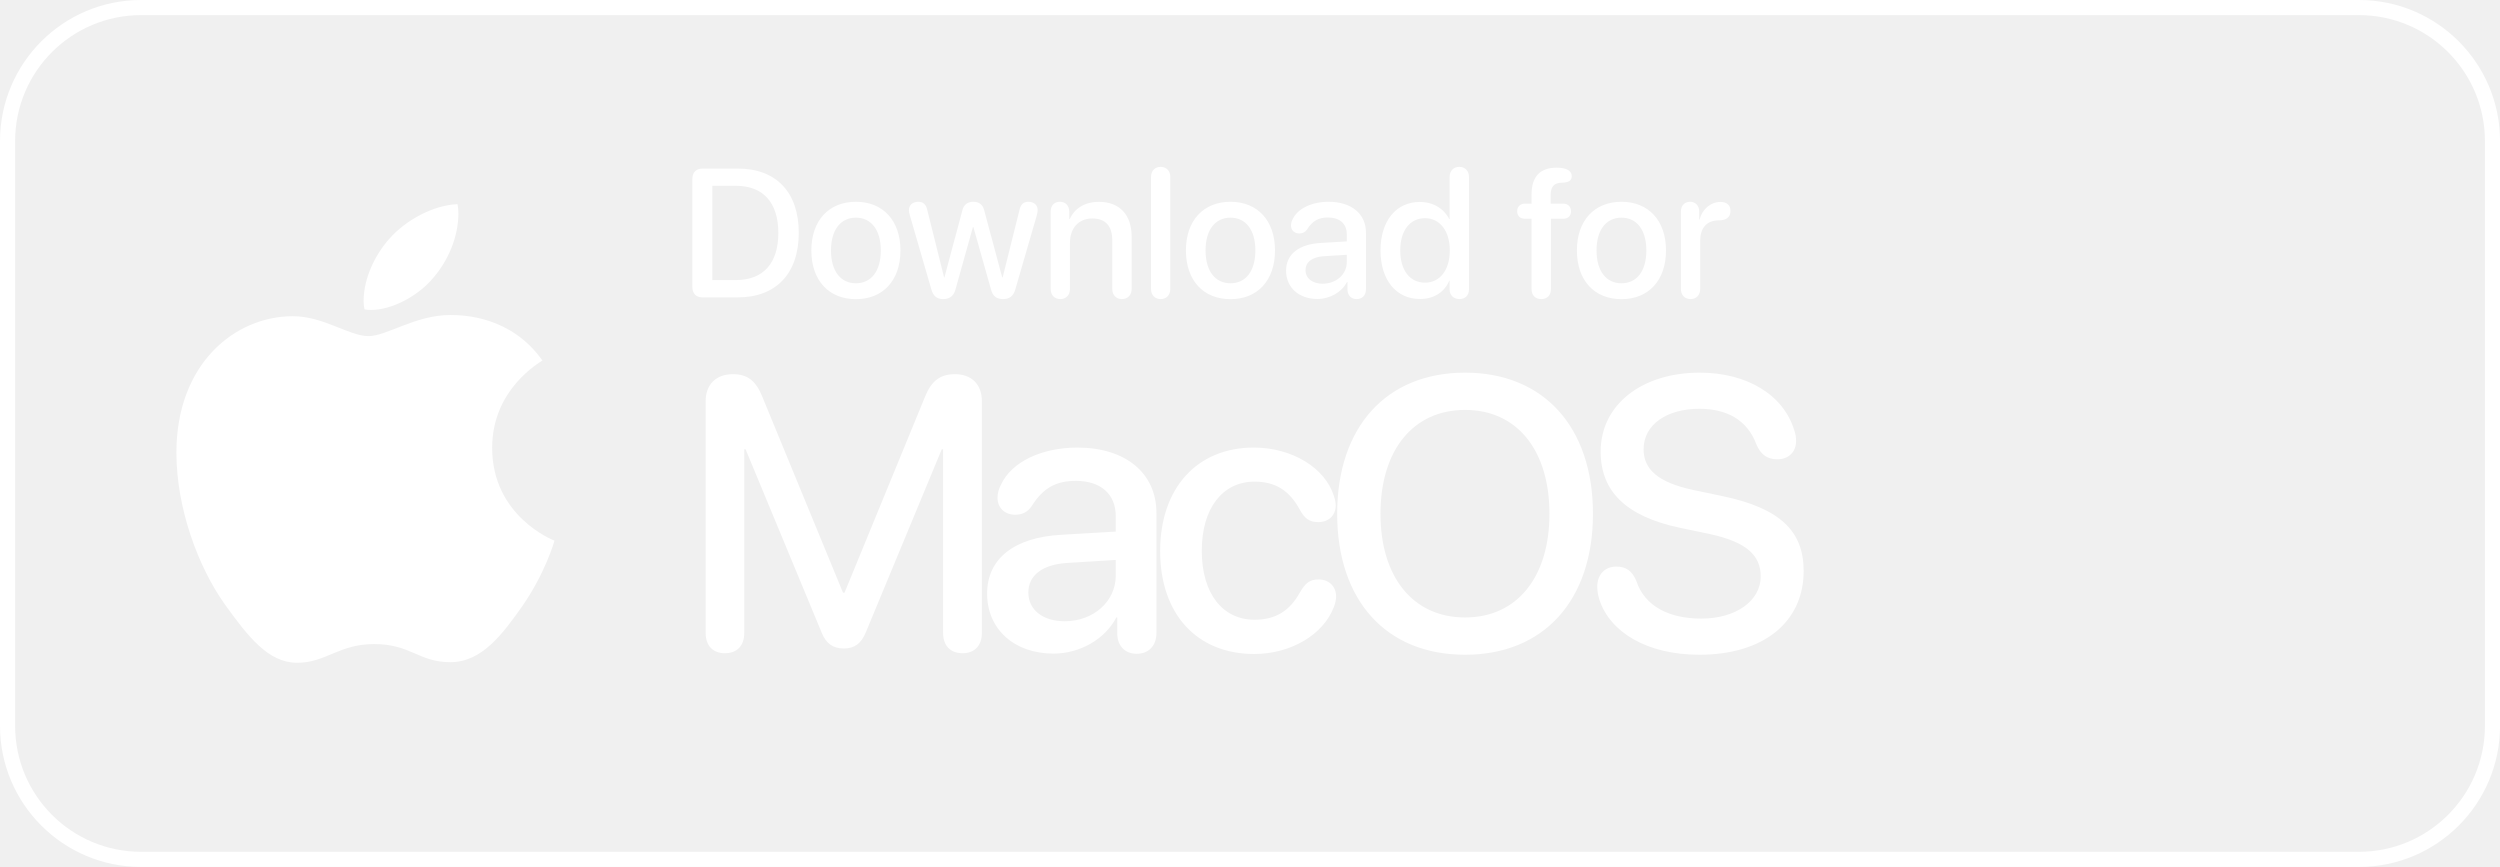
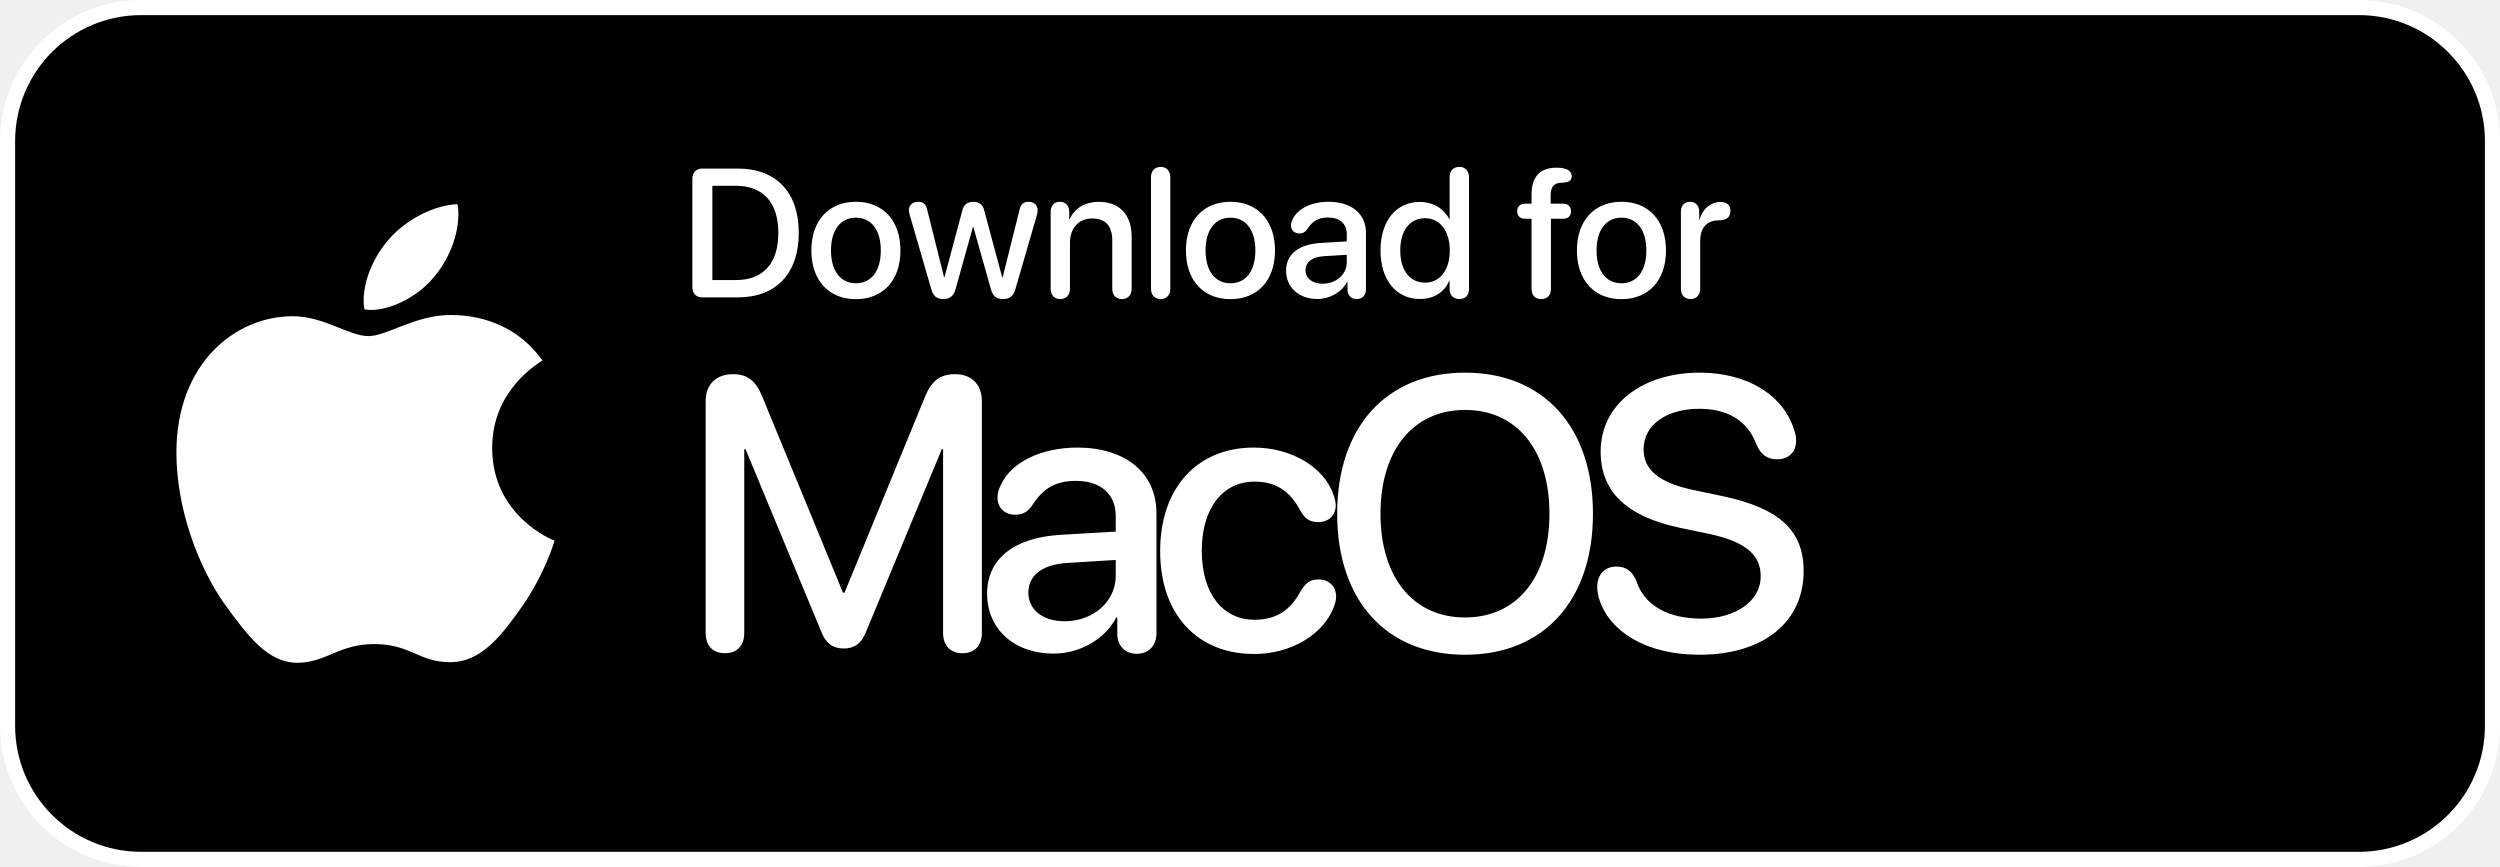
<svg xmlns="http://www.w3.org/2000/svg" width="496" height="172" viewBox="0 0 496 172" fill="none">
-   <rect x="1.5" y="1.5" width="493.009" height="169" rx="26.5" stroke="white" stroke-width="3" />
+   <rect x="1.5" y="1.5" width="493.009" height="169" rx="26.5" fill="black" stroke="white" stroke-width="3" />
  <path d="M107.614 71.526C107.079 71.936 97.644 77.187 97.644 88.862C97.644 102.366 109.65 107.144 110.009 107.262C109.954 107.553 108.102 113.805 103.679 120.175C99.736 125.781 95.617 131.377 89.352 131.377C83.087 131.377 81.474 127.783 74.241 127.783C67.193 127.783 64.687 131.495 58.956 131.495C53.225 131.495 49.226 126.308 44.628 119.938C39.303 112.458 35 100.838 35 89.808C35 72.118 46.646 62.736 58.108 62.736C64.198 62.736 69.275 66.685 73.099 66.685C76.738 66.685 82.414 62.499 89.343 62.499C91.969 62.499 101.404 62.736 107.614 71.526ZM86.053 55.01C88.919 51.652 90.946 46.993 90.946 42.334C90.946 41.688 90.891 41.032 90.771 40.505C86.109 40.677 80.562 43.571 77.217 47.402C74.591 50.351 72.141 55.01 72.141 59.733C72.141 60.443 72.26 61.152 72.316 61.38C72.611 61.434 73.09 61.498 73.569 61.498C77.752 61.498 83.013 58.732 86.053 55.01Z" fill="white" />
  <path d="M139.348 59C138.109 59 137.365 58.221 137.365 56.946V35.498C137.365 34.223 138.109 33.444 139.348 33.444H146.379C153.977 33.444 158.476 38.119 158.476 46.178C158.476 54.254 153.995 59 146.379 59H139.348ZM141.332 55.564H146.007C151.427 55.564 154.42 52.252 154.42 46.213C154.42 40.191 151.409 36.862 146.007 36.862H141.332V55.564ZM169.81 59.354C164.48 59.354 160.973 55.688 160.973 49.684C160.973 43.698 164.497 40.032 169.81 40.032C175.124 40.032 178.648 43.698 178.648 49.684C178.648 55.688 175.141 59.354 169.81 59.354ZM169.81 56.202C172.821 56.202 174.752 53.828 174.752 49.684C174.752 45.558 172.803 43.184 169.81 43.184C166.817 43.184 164.869 45.558 164.869 49.684C164.869 53.828 166.817 56.202 169.81 56.202ZM187.131 59.337C185.874 59.337 185.165 58.752 184.776 57.406L180.525 42.759C180.384 42.334 180.33 41.998 180.33 41.679C180.33 40.687 181.074 40.032 182.19 40.032C183.146 40.032 183.713 40.546 183.961 41.626L187.308 55.033H187.379L190.921 41.768C191.187 40.634 191.949 40.032 193.117 40.032C194.269 40.032 195.013 40.634 195.278 41.768L198.838 55.033H198.927L202.274 41.626C202.522 40.546 203.071 40.032 204.027 40.032C205.143 40.032 205.869 40.687 205.869 41.679C205.869 41.998 205.816 42.317 205.692 42.759L201.441 57.406C201.07 58.717 200.29 59.337 199.033 59.337C197.705 59.337 196.961 58.77 196.606 57.406L193.117 45.044H193.029L189.575 57.406C189.221 58.717 188.424 59.337 187.131 59.337ZM210.368 59.337C209.234 59.337 208.455 58.575 208.455 57.318V41.962C208.455 40.794 209.163 40.032 210.279 40.032C211.377 40.032 212.139 40.794 212.139 41.98V43.45H212.227C213.237 41.325 215.185 40.05 218.054 40.05C222.163 40.05 224.518 42.671 224.518 46.939V57.318C224.518 58.575 223.721 59.337 222.588 59.337C221.472 59.337 220.675 58.575 220.675 57.318V47.683C220.675 44.885 219.364 43.344 216.708 43.344C214.016 43.344 212.28 45.257 212.28 48.143V57.318C212.28 58.575 211.483 59.337 210.368 59.337ZM230.274 59.337C229.158 59.337 228.361 58.575 228.361 57.318V35.126C228.361 33.869 229.158 33.107 230.274 33.107C231.39 33.107 232.187 33.869 232.187 35.126V57.318C232.187 58.575 231.39 59.337 230.274 59.337ZM244.124 59.354C238.793 59.354 235.286 55.688 235.286 49.684C235.286 43.698 238.811 40.032 244.124 40.032C249.437 40.032 252.961 43.698 252.961 49.684C252.961 55.688 249.455 59.354 244.124 59.354ZM244.124 56.202C247.135 56.202 249.065 53.828 249.065 49.684C249.065 45.558 247.117 43.184 244.124 43.184C241.131 43.184 239.183 45.558 239.183 49.684C239.183 53.828 241.131 56.202 244.124 56.202ZM261.374 59.319C257.725 59.319 255.157 57.052 255.157 53.705C255.157 50.446 257.672 48.444 262.082 48.197L267.201 47.895V46.461C267.201 44.389 265.801 43.149 263.464 43.149C261.622 43.149 260.4 43.804 259.337 45.505C258.948 46.071 258.452 46.319 257.779 46.319C256.822 46.319 256.132 45.682 256.132 44.725C256.132 44.336 256.238 43.911 256.468 43.486C257.442 41.378 260.258 40.032 263.605 40.032C268.122 40.032 271.008 42.423 271.008 46.16V57.406C271.008 58.61 270.247 59.337 269.167 59.337C268.104 59.337 267.378 58.646 267.342 57.512V55.936H267.254C266.173 58.008 263.8 59.319 261.374 59.319ZM262.419 56.29C265.093 56.29 267.201 54.448 267.201 52.022V50.552L262.596 50.835C260.311 50.995 259.018 52.004 259.018 53.598C259.018 55.228 260.382 56.29 262.419 56.29ZM281.723 59.319C277.012 59.319 273.895 55.564 273.895 49.684C273.895 43.804 277.012 40.067 281.688 40.067C284.362 40.067 286.487 41.413 287.532 43.468H287.603V35.126C287.603 33.869 288.4 33.107 289.534 33.107C290.649 33.107 291.446 33.869 291.446 35.126V57.424C291.446 58.628 290.667 59.337 289.551 59.337C288.471 59.337 287.603 58.628 287.603 57.424V55.688H287.55C286.594 57.867 284.628 59.319 281.723 59.319ZM282.733 56.078C285.673 56.078 287.639 53.581 287.639 49.684C287.639 45.823 285.673 43.291 282.733 43.291C279.704 43.291 277.809 45.77 277.809 49.684C277.809 53.616 279.704 56.078 282.733 56.078ZM305.792 59.337C304.623 59.337 303.861 58.61 303.861 57.335V43.397H302.533C301.63 43.397 301.01 42.866 301.01 41.909C301.01 40.988 301.63 40.404 302.533 40.404H303.861V38.58C303.861 34.967 305.615 33.284 308.82 33.267C310.857 33.267 311.831 33.922 311.831 34.949C311.831 35.569 311.53 35.941 310.91 36.118C310.645 36.189 310.326 36.242 309.936 36.242C308.324 36.26 307.651 37.021 307.651 38.721V40.404H310.166C311.07 40.404 311.689 40.988 311.689 41.909C311.689 42.866 311.07 43.397 310.166 43.397H307.705V57.335C307.705 58.61 306.943 59.337 305.792 59.337ZM321.696 59.354C316.365 59.354 312.858 55.688 312.858 49.684C312.858 43.698 316.383 40.032 321.696 40.032C327.009 40.032 330.534 43.698 330.534 49.684C330.534 55.688 327.027 59.354 321.696 59.354ZM321.696 56.202C324.707 56.202 326.637 53.828 326.637 49.684C326.637 45.558 324.689 43.184 321.696 43.184C318.703 43.184 316.755 45.558 316.755 49.684C316.755 53.828 318.703 56.202 321.696 56.202ZM335.404 59.337C334.253 59.337 333.491 58.557 333.491 57.318V41.962C333.491 40.794 334.235 40.032 335.315 40.032C336.378 40.032 337.122 40.794 337.122 41.962V43.556H337.21C337.724 41.467 339.442 40.067 341.302 40.067C341.975 40.067 342.488 40.227 342.807 40.528C343.161 40.811 343.321 41.272 343.321 41.874C343.321 42.476 343.126 42.919 342.754 43.22C342.364 43.556 341.797 43.716 341 43.716C338.379 43.733 337.317 45.487 337.317 47.807V57.318C337.317 58.557 336.537 59.337 335.404 59.337Z" fill="white" />
  <path d="M143.83 129.601C141.428 129.601 140.002 128.099 140.002 125.584V79.565C140.002 76.299 142.066 74.235 145.407 74.235C148.26 74.235 149.949 75.511 151.225 78.664L167.253 117.589H167.553L183.544 78.664C184.82 75.548 186.546 74.235 189.474 74.235C192.74 74.235 194.804 76.262 194.804 79.565V125.584C194.804 128.099 193.341 129.601 190.976 129.601C188.573 129.601 187.109 128.099 187.109 125.584V89.136H186.847L171.757 125.509C170.856 127.686 169.505 128.662 167.403 128.662C165.301 128.662 163.912 127.686 163.049 125.584L147.922 89.136H147.659V125.584C147.659 128.099 146.233 129.601 143.83 129.601ZM209.017 129.676C201.285 129.676 195.842 124.871 195.842 117.777C195.842 110.87 201.172 106.628 210.519 106.103L221.367 105.465V102.424C221.367 98.033 218.401 95.405 213.446 95.405C209.543 95.405 206.953 96.794 204.7 100.397C203.875 101.599 202.824 102.124 201.397 102.124C199.37 102.124 197.906 100.773 197.906 98.746C197.906 97.92 198.132 97.019 198.62 96.118C200.684 91.651 206.652 88.799 213.747 88.799C223.318 88.799 229.437 93.866 229.437 101.786V125.622C229.437 128.174 227.823 129.713 225.533 129.713C223.281 129.713 221.742 128.249 221.667 125.847V122.506H221.479C219.189 126.898 214.16 129.676 209.017 129.676ZM211.232 123.257C216.9 123.257 221.367 119.353 221.367 114.211V111.095L211.607 111.696C206.765 112.034 204.025 114.173 204.025 117.551C204.025 121.005 206.915 123.257 211.232 123.257ZM248.83 129.751C237.531 129.751 230.174 121.906 230.174 109.331C230.174 96.832 237.494 88.799 248.754 88.799C256.374 88.799 262.906 92.853 264.632 98.37C264.858 99.009 265.008 99.684 265.008 100.247C265.008 102.312 263.544 103.588 261.554 103.588C259.828 103.588 258.852 102.912 257.876 101.111C255.849 97.357 253.071 95.555 248.905 95.555C242.561 95.555 238.432 100.848 238.432 109.256C238.432 117.852 242.636 122.957 248.905 122.957C253.296 122.957 255.961 121.005 257.876 117.589C259.002 115.637 259.865 114.961 261.629 114.961C263.619 114.961 265.083 116.313 265.083 118.34C265.083 118.978 264.933 119.653 264.632 120.442C262.568 125.884 256.149 129.751 248.83 129.751ZM290.669 129.901C275.054 129.901 265.294 119.166 265.294 101.936C265.294 84.707 275.054 73.934 290.669 73.934C306.246 73.934 316.043 84.707 316.043 101.936C316.043 119.166 306.246 129.901 290.669 129.901ZM290.669 122.506C300.954 122.506 307.41 114.549 307.41 101.936C307.41 89.287 300.954 81.329 290.669 81.329C280.384 81.329 273.89 89.287 273.89 101.936C273.89 114.549 280.384 122.506 290.669 122.506ZM337.163 129.901C326.653 129.901 319.446 125.359 317.344 119.053C317.081 118.227 316.893 117.326 316.893 116.425C316.893 113.986 318.395 112.409 320.684 112.409C322.599 112.409 323.837 113.272 324.663 115.299C326.352 120.367 331.27 122.731 337.538 122.731C344.407 122.731 349.325 119.203 349.325 114.361C349.325 110.157 346.472 107.529 339.227 105.953L333.297 104.714C322.486 102.424 317.569 97.394 317.569 89.587C317.569 80.316 325.714 73.934 337.238 73.934C346.584 73.934 353.941 78.326 356.044 85.571C356.231 86.096 356.344 86.734 356.344 87.522C356.344 89.7 354.805 91.126 352.628 91.126C350.601 91.126 349.362 90.188 348.499 88.236C346.659 83.243 342.53 81.104 337.125 81.104C330.782 81.104 326.09 84.182 326.09 89.136C326.09 93.078 328.905 95.705 335.924 97.207L341.817 98.445C353.191 100.848 357.845 105.39 357.845 113.272C357.845 123.482 349.812 129.901 337.163 129.901Z" fill="white" />
</svg>
